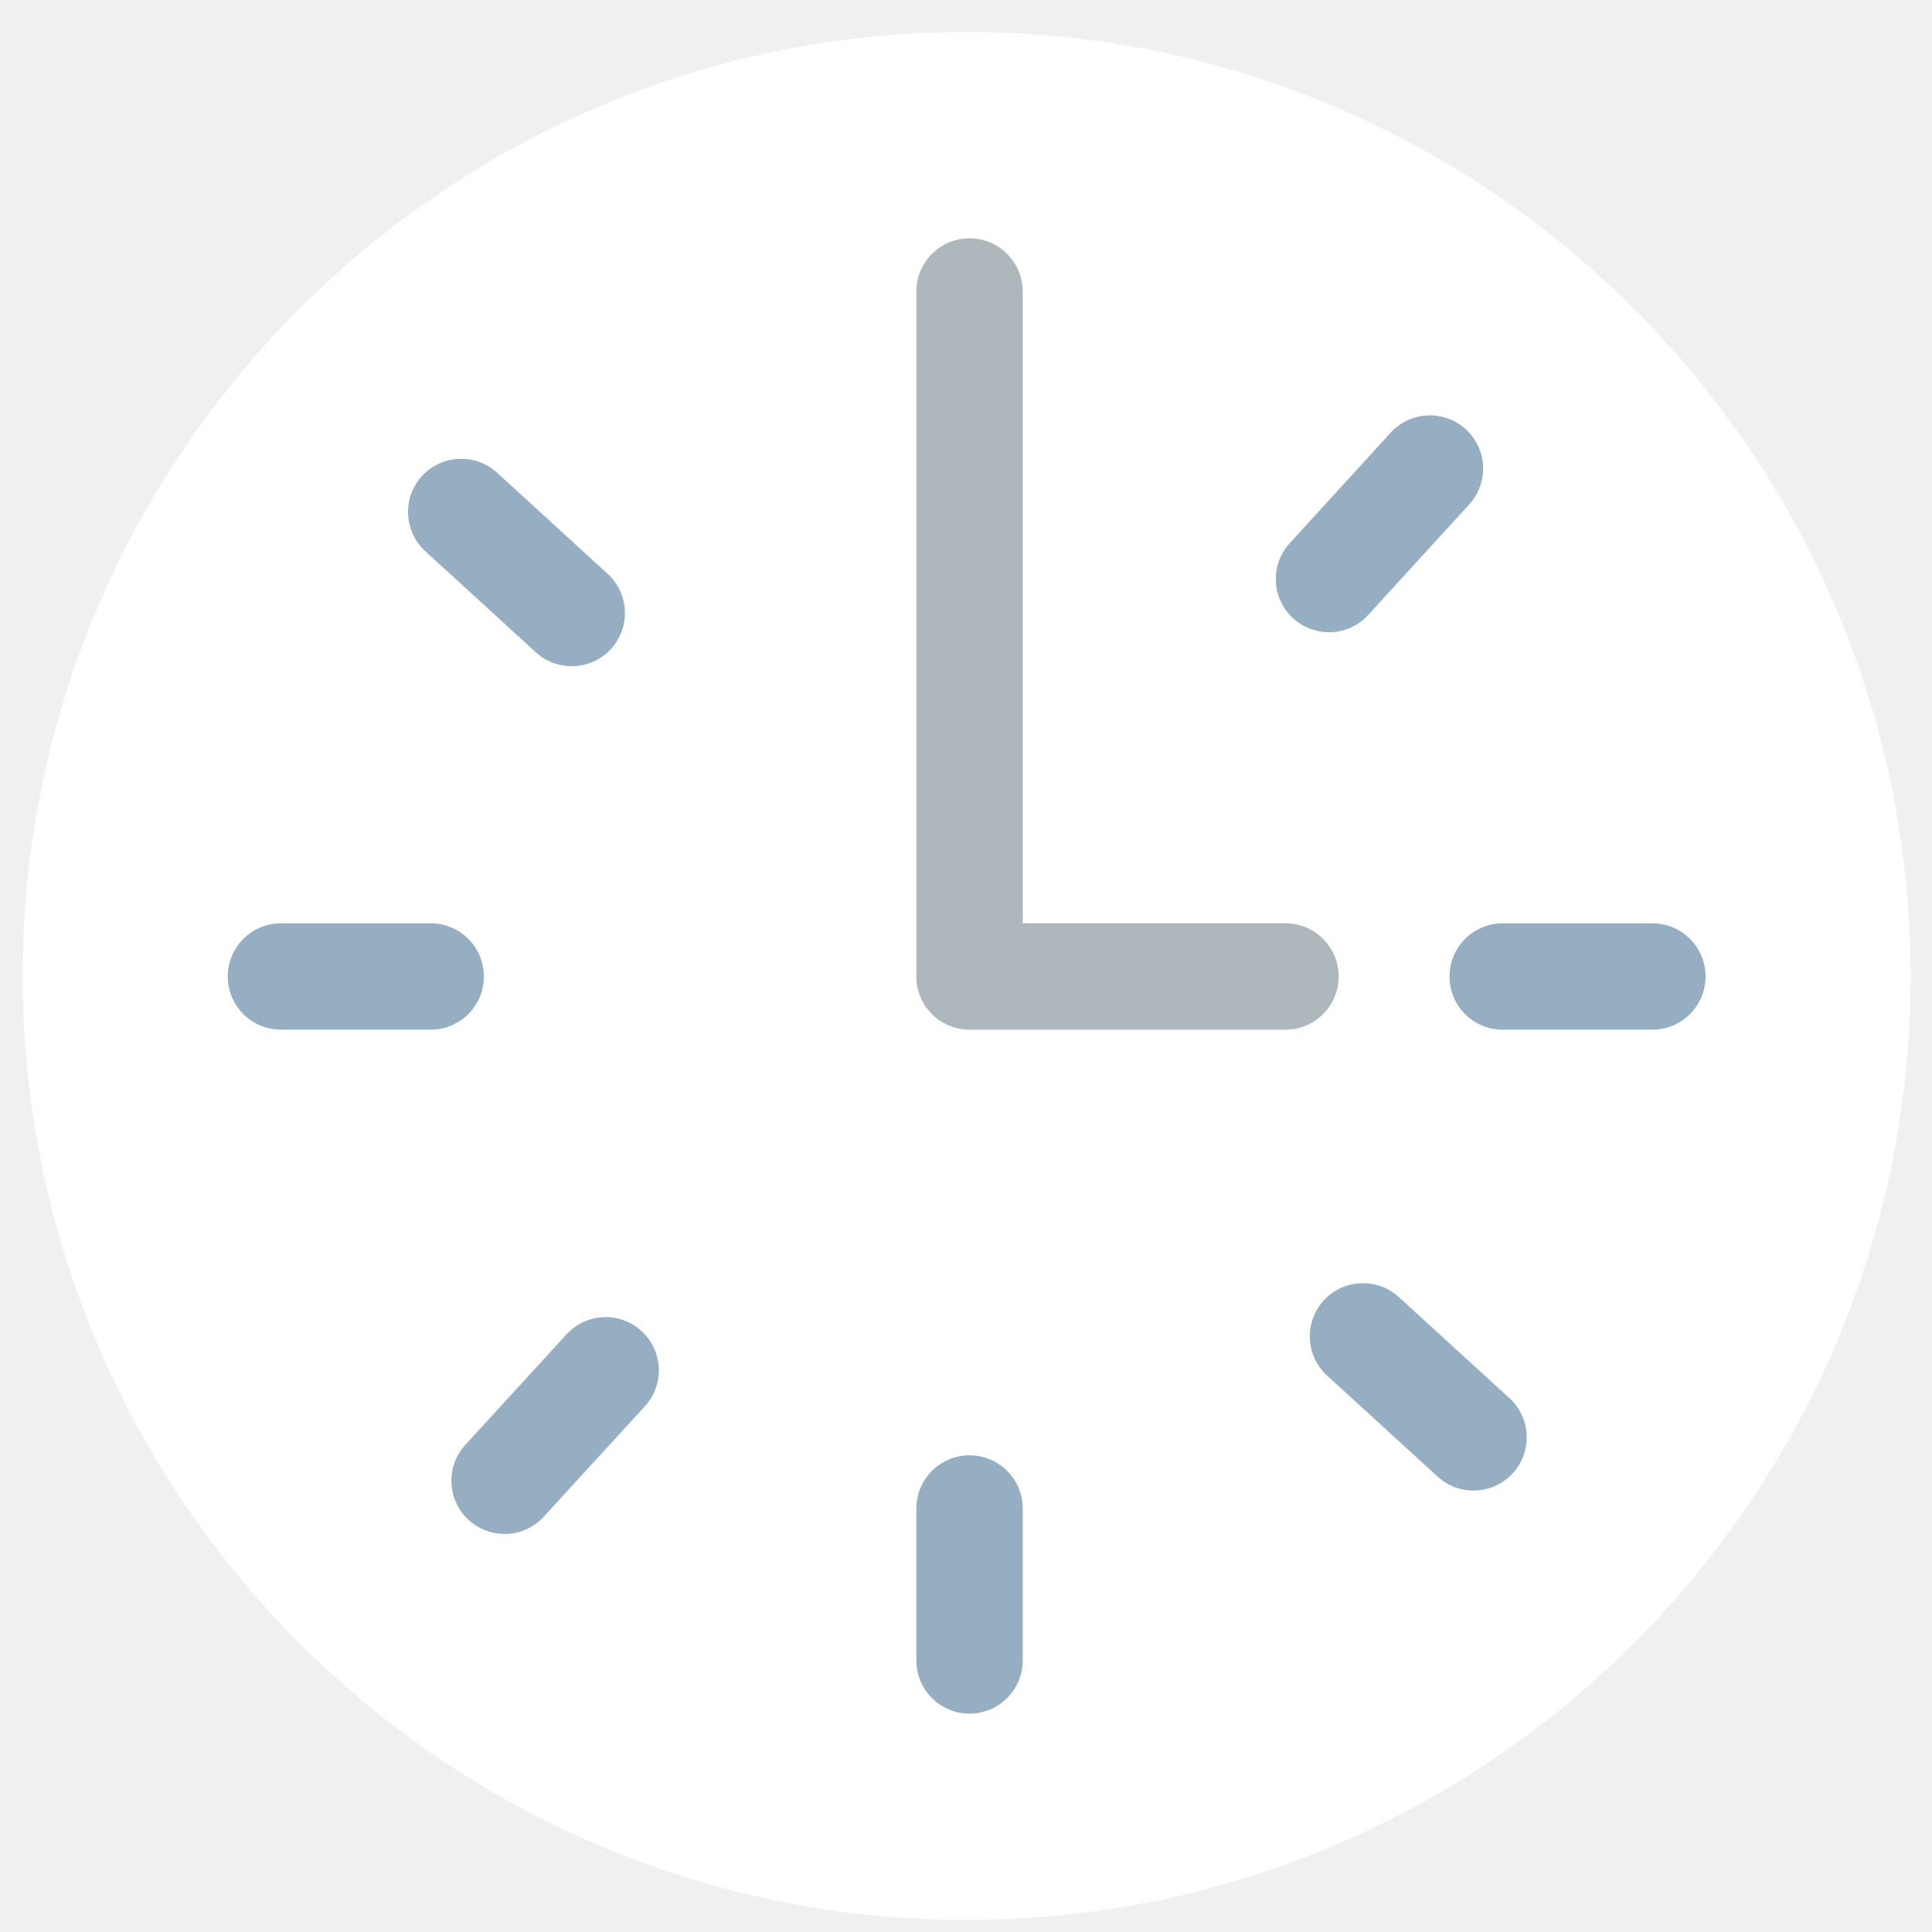
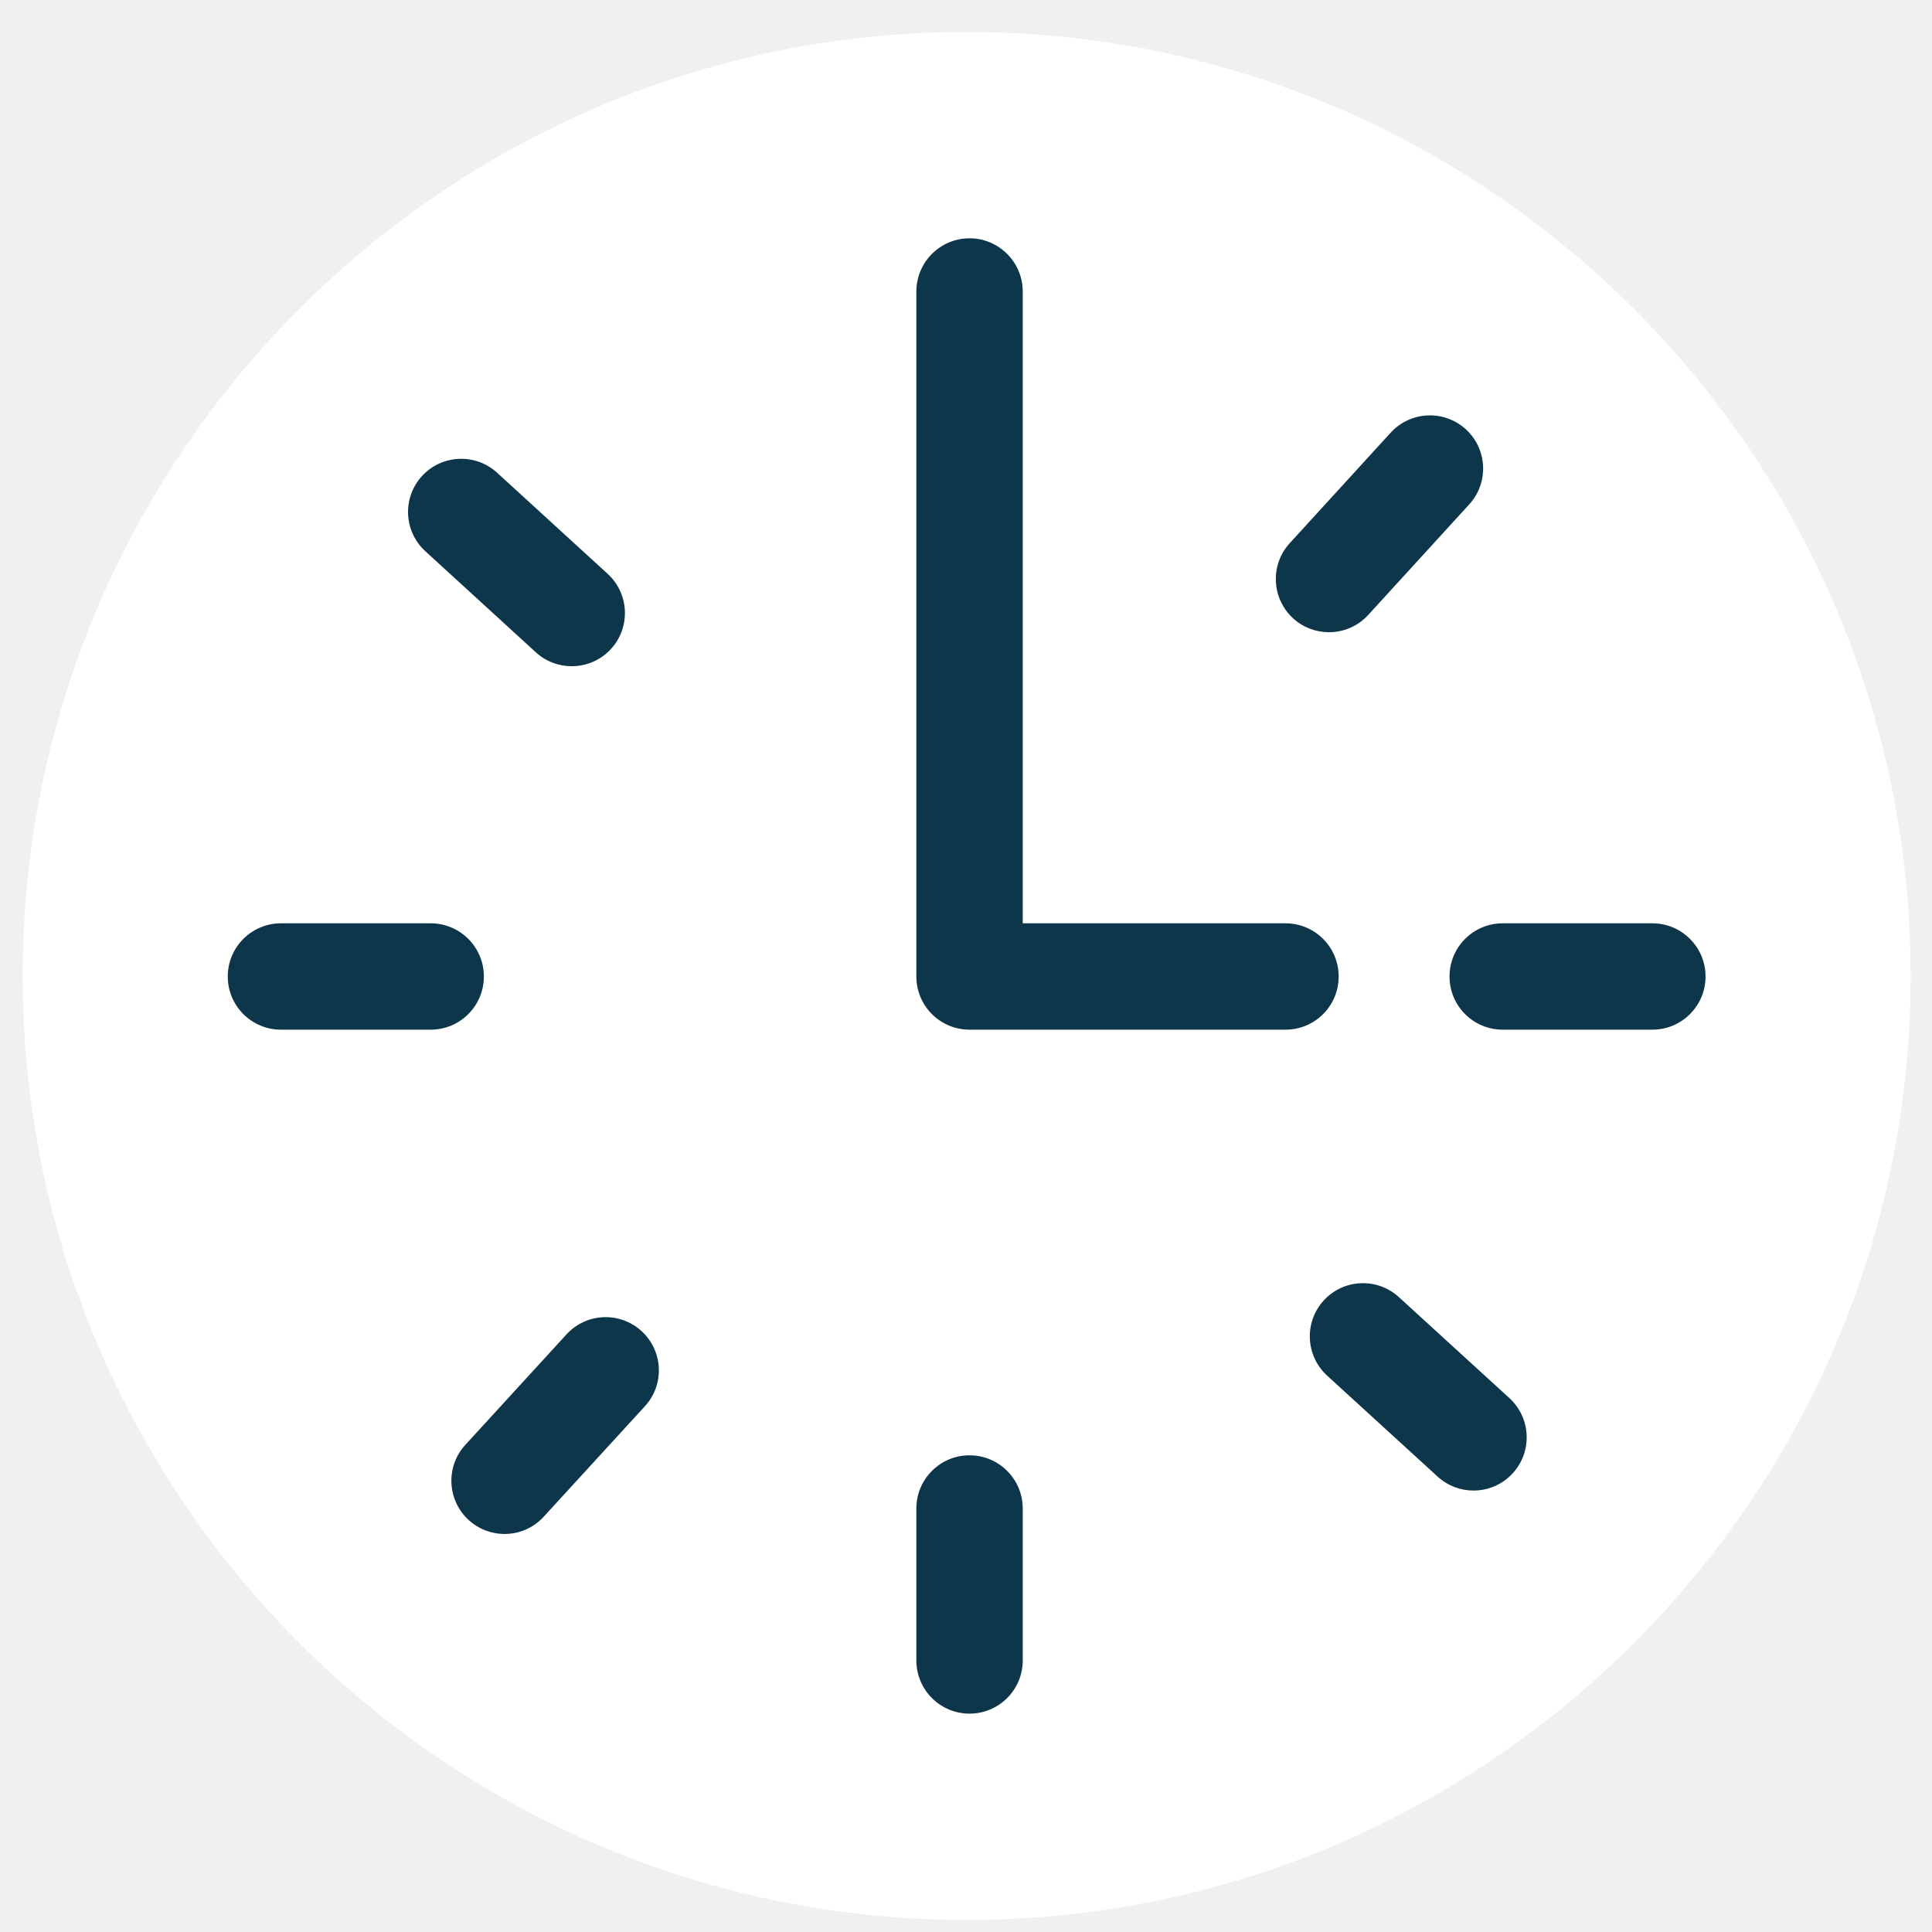
<svg xmlns="http://www.w3.org/2000/svg" enable-background="new 0 0 91 91" height="91px" id="Layer_1" version="1.1" viewBox="0 0 91 91" width="91px" xml:space="preserve">
  <g>
    <path d="M45.527,1.506c-24.514,0-44.459,19.945-44.459,44.463c0,24.519,19.945,44.464,44.459,44.464   c24.52,0,44.467-19.945,44.467-44.464C89.994,21.452,70.047,1.506,45.527,1.506z" fill="#ffffff" />
    <g>
-       <path d="M22.791,45.995c0-1.385-1.123-2.506-2.506-2.506h-7.051c-1.383,0-2.506,1.121-2.506,2.506    s1.123,2.504,2.506,2.504h7.051C21.668,48.499,22.791,47.38,22.791,45.995z" fill="#95AEC2" />
-       <path d="M25.24,30.726c0.479,0.438,1.084,0.654,1.689,0.654c0.678,0,1.355-0.273,1.85-0.814    c0.934-1.021,0.861-2.607-0.16-3.54l-5.205-4.76c-1.018-0.932-2.605-0.863-3.539,0.158c-0.934,1.023-0.861,2.607,0.16,3.541    L25.24,30.726z" fill="#95AEC2" />
-       <path d="M62.596,29.778c0.68,0,1.355-0.273,1.85-0.814l4.756-5.206c0.934-1.021,0.861-2.605-0.16-3.539    c-1.02-0.93-2.604-0.861-3.539,0.16l-4.754,5.205c-0.934,1.02-0.861,2.606,0.158,3.54C61.389,29.563,61.994,29.778,62.596,29.778z    " fill="#95AEC2" />
-       <path d="M26.68,62.854l-4.762,5.201c-0.934,1.02-0.863,2.605,0.156,3.539c0.482,0.439,1.086,0.658,1.691,0.658    c0.678,0,1.354-0.273,1.848-0.816l4.762-5.199c0.936-1.02,0.865-2.605-0.156-3.539C29.201,61.764,27.617,61.83,26.68,62.854z" fill="#95AEC2" />
-       <path d="M65.887,61.094c-1.018-0.93-2.604-0.861-3.537,0.16c-0.934,1.02-0.861,2.605,0.158,3.539l5.207,4.758    c0.479,0.439,1.084,0.656,1.689,0.656c0.678,0,1.355-0.273,1.85-0.816c0.932-1.02,0.861-2.605-0.16-3.539L65.887,61.094z" fill="#95AEC2" />
-       <path d="M45.666,68.547c-1.383,0-2.504,1.121-2.504,2.504v7.158c0,1.385,1.121,2.506,2.504,2.506    s2.506-1.121,2.506-2.506v-7.158C48.172,69.668,47.049,68.547,45.666,68.547z" fill="#95AEC2" />
-       <path d="M77.828,43.489h-7.049c-1.383,0-2.504,1.121-2.504,2.506s1.121,2.504,2.504,2.504h7.049    c1.383,0,2.506-1.119,2.506-2.504S79.211,43.489,77.828,43.489z" fill="#95AEC2" />
-       <path d="M63.053,45.995c0-1.385-1.121-2.506-2.504-2.506H48.172V13.731c0-1.383-1.123-2.506-2.506-2.506    s-2.504,1.123-2.504,2.506v32.264c0,1.385,1.121,2.504,2.504,2.504h14.883C61.932,48.499,63.053,47.38,63.053,45.995z" fill="#ADB7BC" />
+       <path d="M22.791,45.995c0-1.385-1.123-2.506-2.506-2.506h-7.051c-1.383,0-2.506,1.121-2.506,2.506    s1.123,2.504,2.506,2.504h7.051C21.668,48.499,22.791,47.38,22.791,45.995z" fill="#0E364A" />
+       <path d="M25.24,30.726c0.479,0.438,1.084,0.654,1.689,0.654c0.678,0,1.355-0.273,1.85-0.814    c0.934-1.021,0.861-2.607-0.16-3.54l-5.205-4.76c-1.018-0.932-2.605-0.863-3.539,0.158c-0.934,1.023-0.861,2.607,0.16,3.541    L25.24,30.726z" fill="#0E364A" />
+       <path d="M62.596,29.778c0.68,0,1.355-0.273,1.85-0.814l4.756-5.206c0.934-1.021,0.861-2.605-0.16-3.539    c-1.02-0.93-2.604-0.861-3.539,0.16l-4.754,5.205c-0.934,1.02-0.861,2.606,0.158,3.54C61.389,29.563,61.994,29.778,62.596,29.778z    " fill="#0E364A" />
+       <path d="M26.68,62.854l-4.762,5.201c-0.934,1.02-0.863,2.605,0.156,3.539c0.482,0.439,1.086,0.658,1.691,0.658    c0.678,0,1.354-0.273,1.848-0.816l4.762-5.199c0.936-1.02,0.865-2.605-0.156-3.539C29.201,61.764,27.617,61.83,26.68,62.854z" fill="#0E364A" />
+       <path d="M65.887,61.094c-1.018-0.93-2.604-0.861-3.537,0.16c-0.934,1.02-0.861,2.605,0.158,3.539l5.207,4.758    c0.479,0.439,1.084,0.656,1.689,0.656c0.678,0,1.355-0.273,1.85-0.816c0.932-1.02,0.861-2.605-0.16-3.539L65.887,61.094z" fill="#0E364A" />
+       <path d="M45.666,68.547c-1.383,0-2.504,1.121-2.504,2.504v7.158c0,1.385,1.121,2.506,2.504,2.506    s2.506-1.121,2.506-2.506v-7.158C48.172,69.668,47.049,68.547,45.666,68.547z" fill="#0E364A" />
+       <path d="M77.828,43.489h-7.049c-1.383,0-2.504,1.121-2.504,2.506s1.121,2.504,2.504,2.504h7.049    c1.383,0,2.506-1.119,2.506-2.504S79.211,43.489,77.828,43.489z" fill="#0E364A" />
+       <path d="M63.053,45.995c0-1.385-1.121-2.506-2.504-2.506H48.172V13.731c0-1.383-1.123-2.506-2.506-2.506    s-2.504,1.123-2.504,2.506v32.264c0,1.385,1.121,2.504,2.504,2.504h14.883C61.932,48.499,63.053,47.38,63.053,45.995z" fill="#0E364A" />
    </g>
  </g>
</svg>
